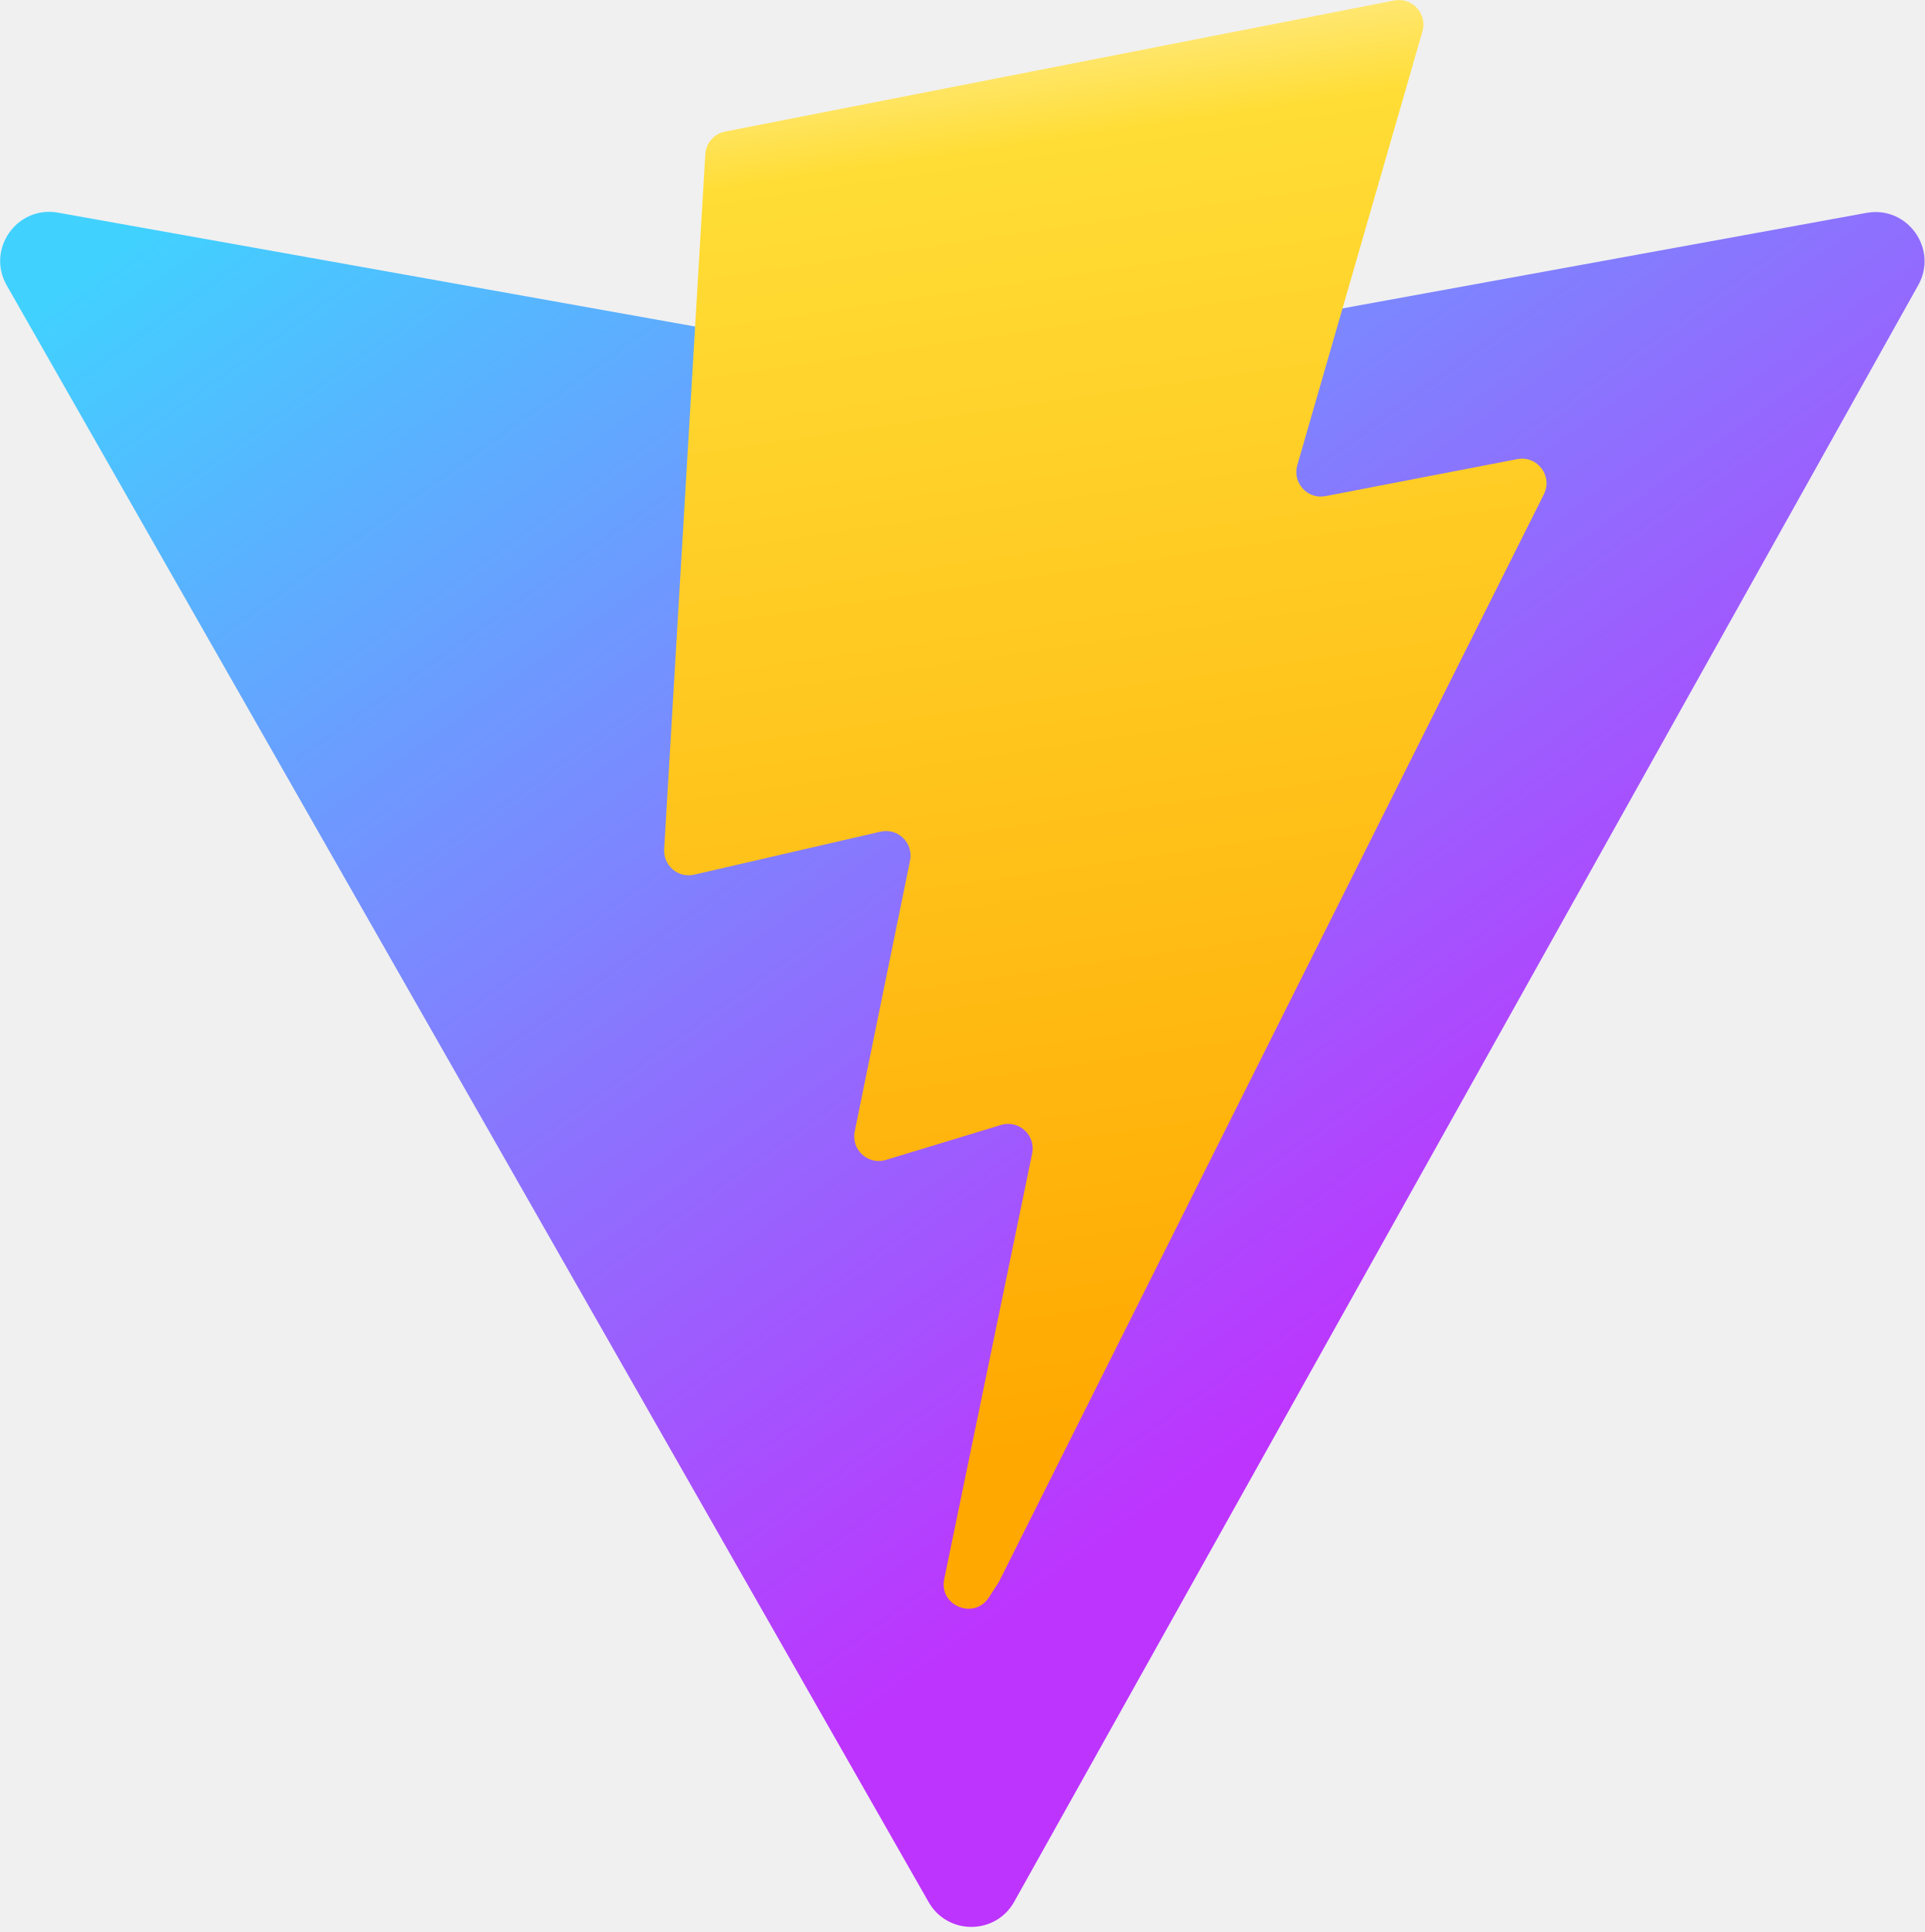
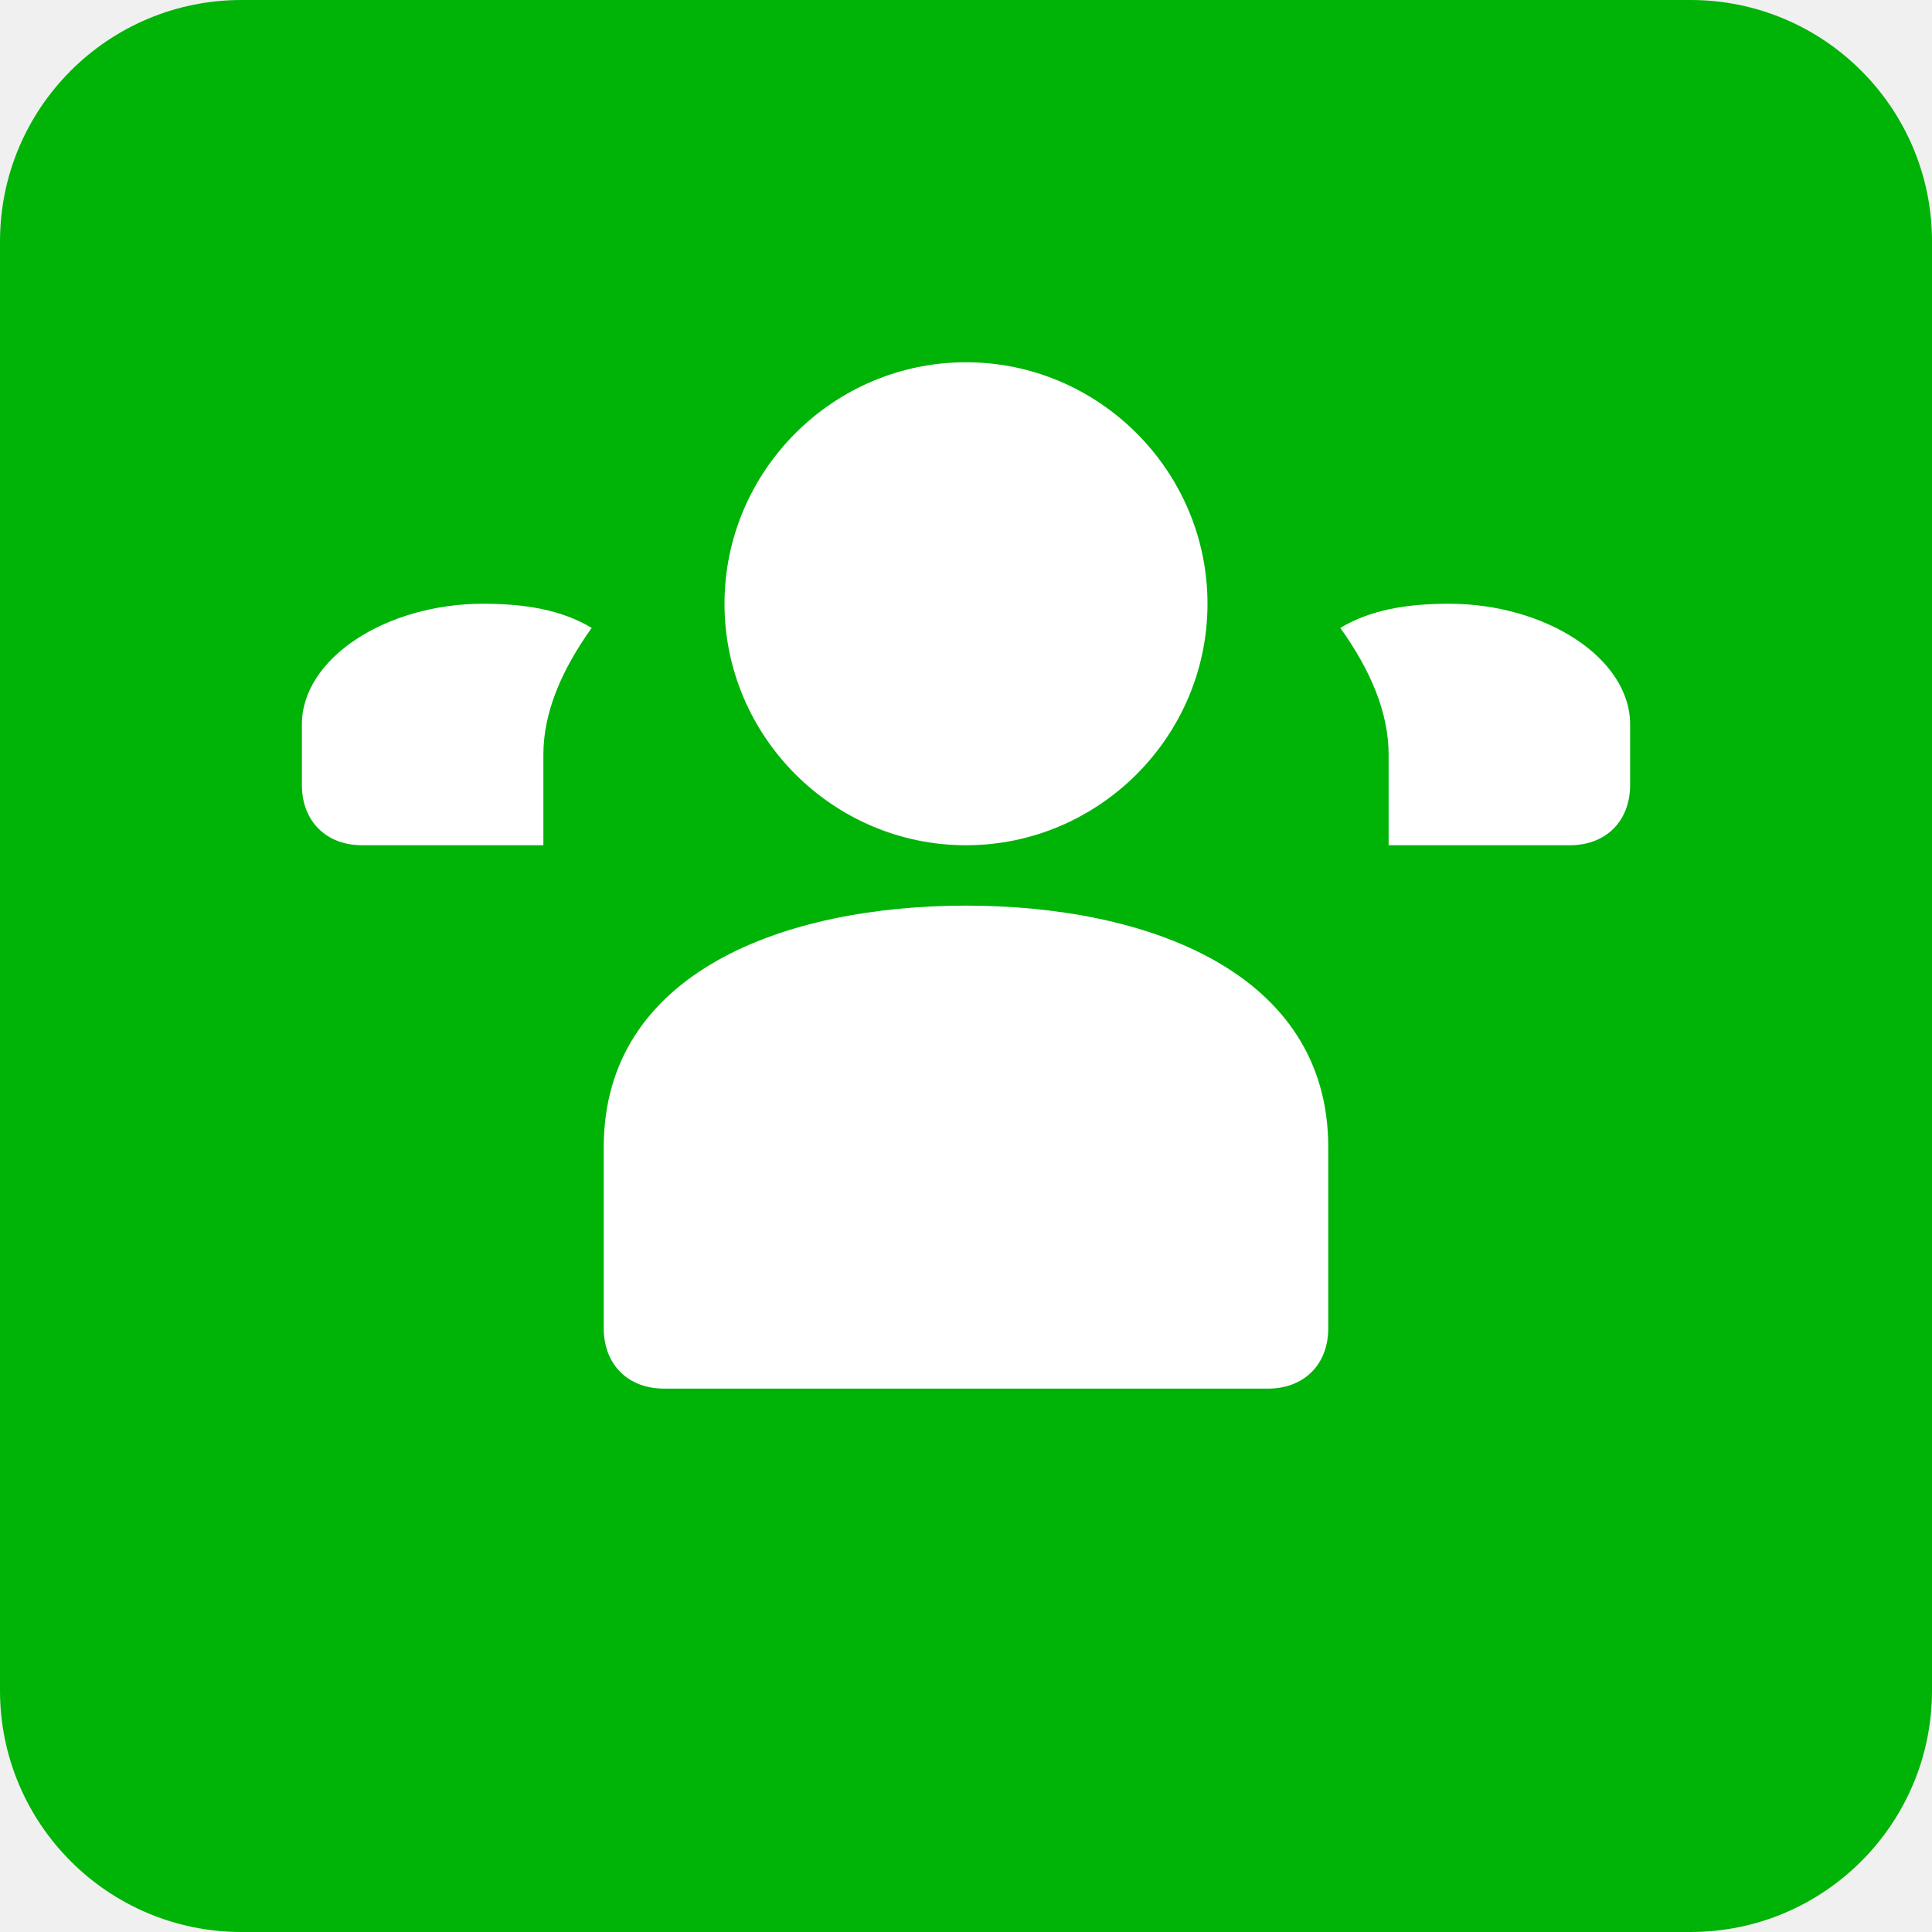
- <svg xmlns="http://www.w3.org/2000/svg" aria-hidden="true" role="img" class="iconify iconify--logos" width="31.88" height="32" preserveAspectRatio="xMidYMid meet" viewBox="0 0 256 257">
-   <defs>
-     <linearGradient id="IconifyId1813088fe1fbc01fb466" x1="-.828%" x2="57.636%" y1="7.652%" y2="78.411%">
-       <stop offset="0%" stop-color="#41D1FF" />
-       <stop offset="100%" stop-color="#BD34FE" />
-     </linearGradient>
-     <linearGradient id="IconifyId1813088fe1fbc01fb467" x1="43.376%" x2="50.316%" y1="2.242%" y2="89.03%">
-       <stop offset="0%" stop-color="#FFEA83" />
-       <stop offset="8.333%" stop-color="#FFDD35" />
-       <stop offset="100%" stop-color="#FFA800" />
-     </linearGradient>
-   </defs>
-   <path fill="url(#IconifyId1813088fe1fbc01fb466)" d="M255.153 37.938L134.897 252.976c-2.483 4.44-8.862 4.466-11.382.048L.875 37.958c-2.746-4.814 1.371-10.646 6.827-9.67l120.385 21.517a6.537 6.537 0 0 0 2.322-.004l117.867-21.483c5.438-.991 9.574 4.796 6.877 9.62Z" />
-   <path fill="url(#IconifyId1813088fe1fbc01fb467)" d="M185.432.063L96.44 17.501a3.268 3.268 0 0 0-2.634 3.014l-5.474 92.456a3.268 3.268 0 0 0 3.997 3.378l24.777-5.718c2.318-.535 4.413 1.507 3.936 3.838l-7.361 36.047c-.495 2.426 1.782 4.5 4.151 3.78l15.304-4.649c2.372-.72 4.652 1.36 4.15 3.788l-11.698 56.621c-.732 3.542 3.979 5.473 5.943 2.437l1.313-2.028l72.516-144.72c1.215-2.423-.88-5.186-3.54-4.672l-25.505 4.922c-2.396.462-4.435-1.77-3.759-4.114l16.646-57.705c.677-2.35-1.37-4.583-3.769-4.113Z" />
+ <svg xmlns="http://www.w3.org/2000/svg" width="32" height="32" viewBox="0 0 32 32" fill="none">
+   <rect width="32" height="32" rx="4" fill="#00B307" />
+   <path d="M16 6C13.8 6 12 7.8 12 10C12 12.2 13.8 14 16 14C18.2 14 20 12.2 20 10C20 7.8 18.2 6 16 6Z" fill="#ffffff" />
+   <path d="M16 15C13 15 10 16.1 10 19V22C10 22.6 10.4 23 11 23H21C21.6 23 22 22.6 22 22V19C22 16.1 19 15 16 15Z" fill="#ffffff" />
+   <path d="M24 10C23.3 10 22.7 10.1 22.2 10.4C22.7 11.1 23 11.8 23 12.5V14H26C26.6 14 27 13.6 27 13V12C27 10.9 25.6 10 24 10Z" fill="#ffffff" />
+   <path d="M8 10C6.4 10 5 10.9 5 12V13C5 13.6 5.4 14 6 14H9V12.5C9 11.8 9.3 11.1 9.8 10.4C9.3 10.1 8.7 10 8 10Z" fill="#ffffff" />
</svg>
